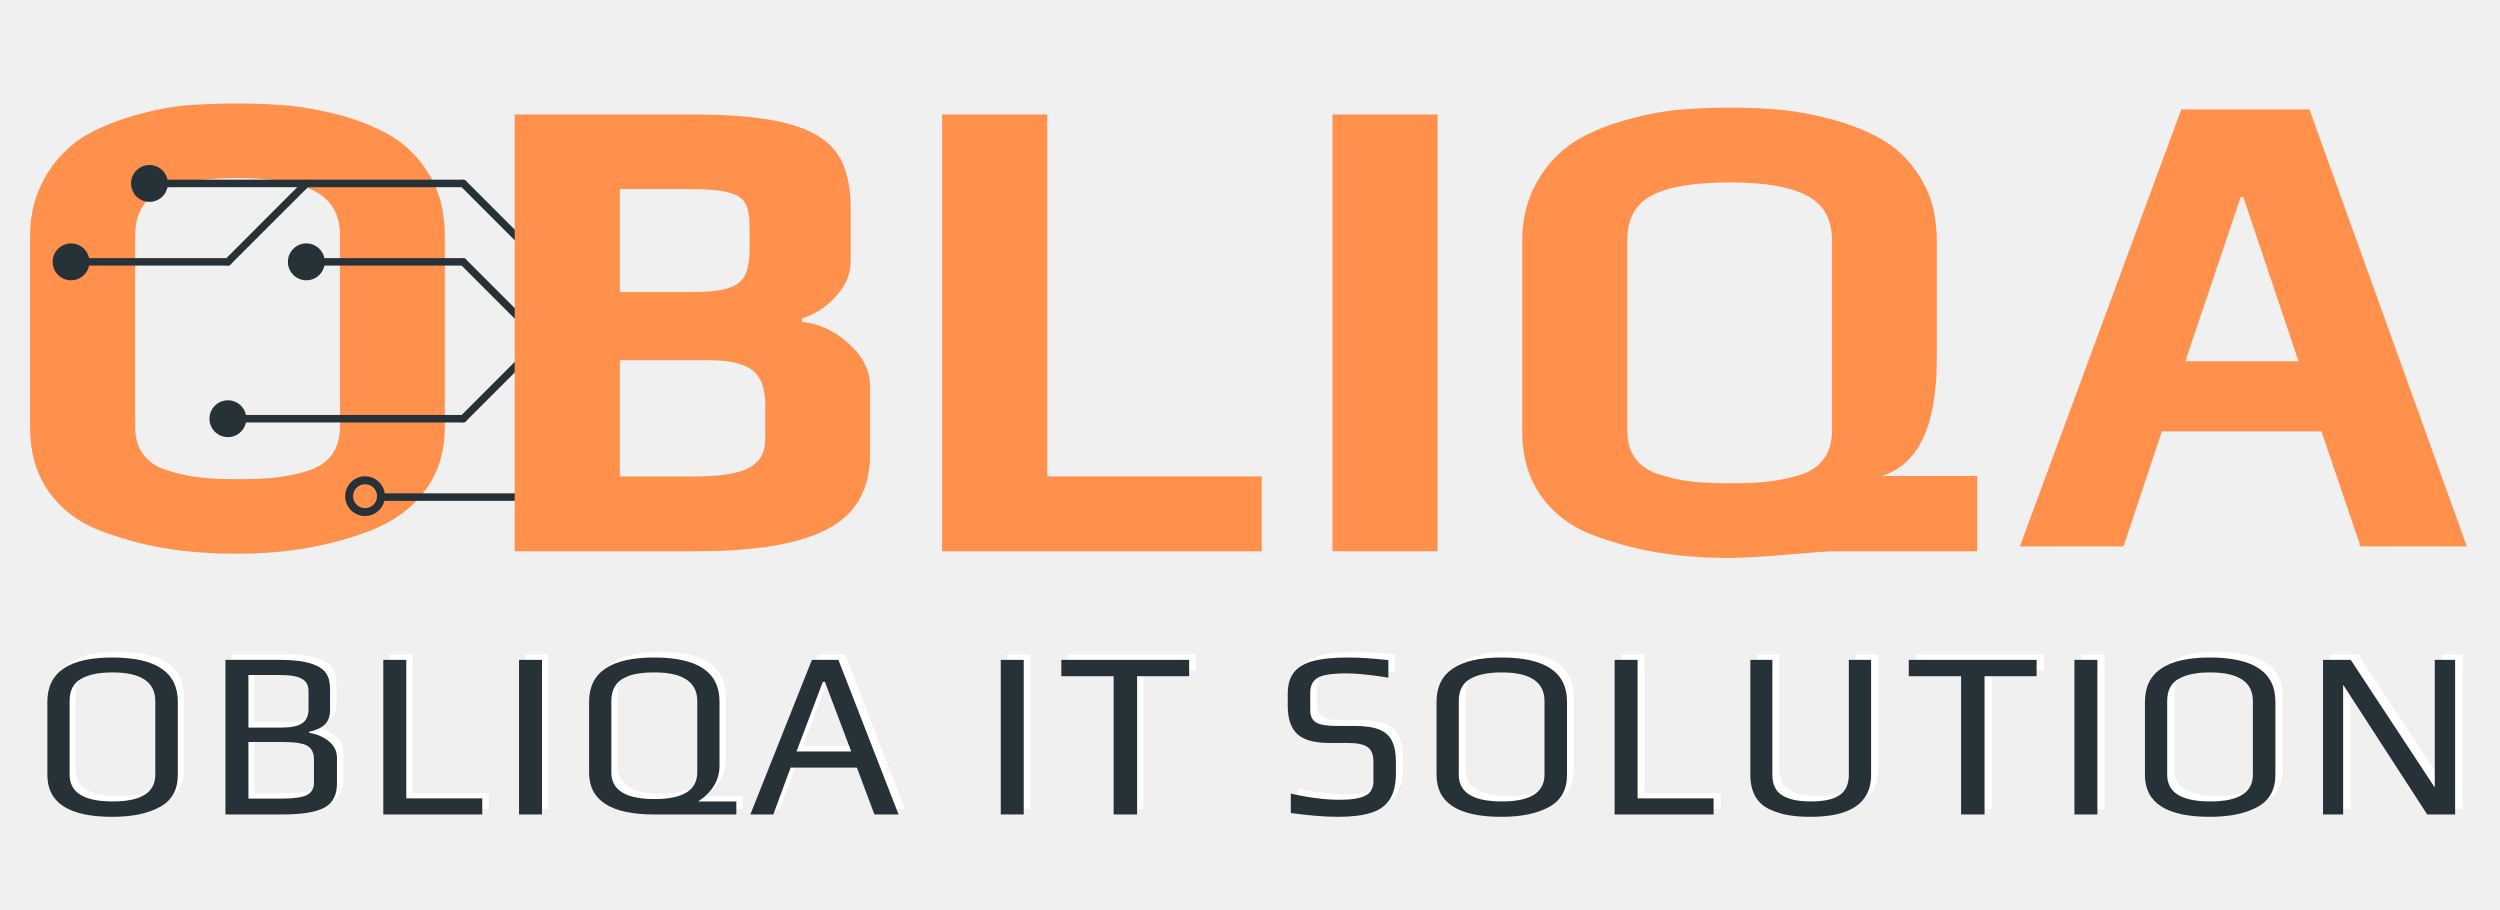
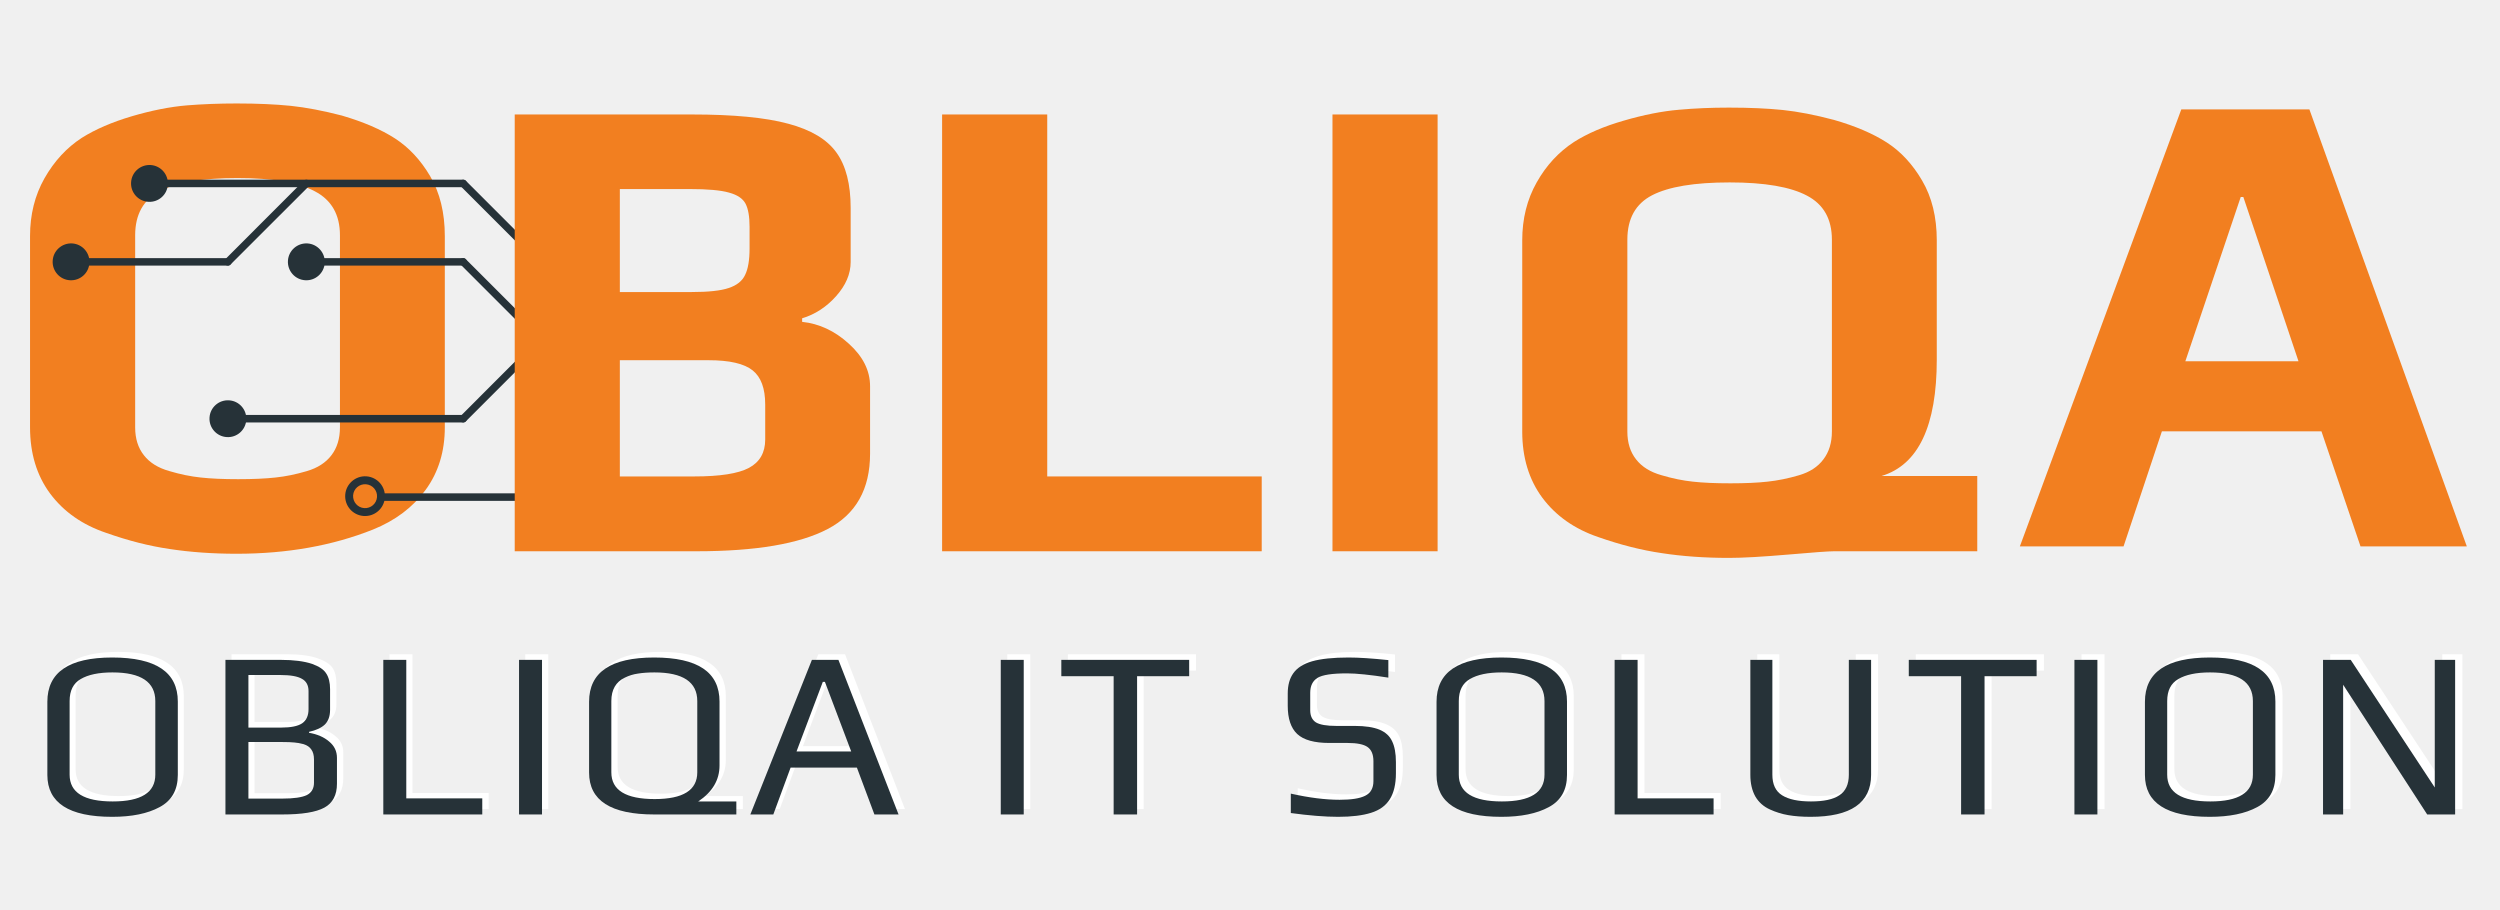
<svg xmlns="http://www.w3.org/2000/svg" width="220" zoomAndPan="magnify" viewBox="0 0 165 60" height="80" preserveAspectRatio="xMidYMid meet" version="1.0">
  <defs>
    <g />
-     <clipPath id="7b9da3ac95">
+     <clipPath id="5f7acd19be">
      <path d="M 25 32 L 40.602 32 L 40.602 34 L 25 34 Z M 25 32 " clip-rule="nonzero" />
    </clipPath>
-     <clipPath id="34600fba2c">
+     <clipPath id="347b525ee9">
      <path d="M 40 27 L 40.602 27 L 40.602 34 L 40 34 Z M 40 27 " clip-rule="nonzero" />
    </clipPath>
-     <clipPath id="9dc326e1b4">
+     <clipPath id="d1bf01024f">
      <path d="M 40 27 L 40.602 27 L 40.602 28 L 40 28 Z M 40 27 " clip-rule="nonzero" />
    </clipPath>
-     <clipPath id="64c4c3b9cc">
+     <clipPath id="32a3458de3">
      <path d="M 30 17 L 40.602 17 L 40.602 28 L 30 28 Z M 30 17 " clip-rule="nonzero" />
    </clipPath>
-     <clipPath id="c482eba938">
+     <clipPath id="bbc217351f">
      <path d="M 40 22 L 40.602 22 L 40.602 23 L 40 23 Z M 40 22 " clip-rule="nonzero" />
    </clipPath>
-     <clipPath id="f277f99651">
+     <clipPath id="ec6a1e00e5">
      <path d="M 30 11 L 40.602 11 L 40.602 23 L 30 23 Z M 30 11 " clip-rule="nonzero" />
    </clipPath>
-     <clipPath id="7b8361e183">
+     <clipPath id="6328d0b444">
      <path d="M 40 11 L 40.602 11 L 40.602 13 L 40 13 Z M 40 11 " clip-rule="nonzero" />
    </clipPath>
-     <clipPath id="afc7583b35">
+     <clipPath id="52456603db">
      <path d="M 8 10.883 L 12 10.883 L 12 14 L 8 14 Z M 8 10.883 " clip-rule="nonzero" />
    </clipPath>
-     <clipPath id="099d672705">
+     <clipPath id="a703fd089e">
      <path d="M 3.148 16 L 6 16 L 6 19 L 3.148 19 Z M 3.148 16 " clip-rule="nonzero" />
    </clipPath>
-     <clipPath id="4744bfd6c4">
+     <clipPath id="4050564761">
      <path d="M 22 31 L 26 31 L 26 34.133 L 22 34.133 Z M 22 31 " clip-rule="nonzero" />
    </clipPath>
-     <clipPath id="09c19899ff">
+     <clipPath id="cb62b7f956">
      <path d="M 38 10.883 L 40.602 10.883 L 40.602 14 L 38 14 Z M 38 10.883 " clip-rule="nonzero" />
    </clipPath>
  </defs>
-   <g fill="#ff914d" fill-opacity="1">
+   <g fill="#f27f20" fill-opacity="1">
    <g transform="translate(-0.501342, 36.10992)">
      <g>
        <path d="M 16.125 0.438 C 14.531 0.438 13.055 0.332 11.703 0.125 C 10.359 -0.07 8.961 -0.426 7.516 -0.938 C 5.941 -1.469 4.707 -2.332 3.812 -3.531 C 2.926 -4.727 2.484 -6.188 2.484 -7.906 L 2.484 -20.531 C 2.484 -21.945 2.801 -23.219 3.438 -24.344 C 4.082 -25.477 4.906 -26.367 5.906 -27.016 C 6.801 -27.578 7.898 -28.051 9.203 -28.438 C 10.504 -28.82 11.719 -29.062 12.844 -29.156 C 13.875 -29.238 14.969 -29.281 16.125 -29.281 C 17.488 -29.281 18.676 -29.227 19.688 -29.125 C 20.695 -29.02 21.82 -28.805 23.062 -28.484 C 24.488 -28.066 25.66 -27.562 26.578 -26.969 C 27.492 -26.375 28.266 -25.547 28.891 -24.484 C 29.535 -23.391 29.859 -22.07 29.859 -20.531 L 29.859 -7.906 C 29.859 -6.312 29.438 -4.938 28.594 -3.781 C 27.75 -2.625 26.586 -1.75 25.109 -1.156 C 22.441 -0.094 19.445 0.438 16.125 0.438 Z M 16.219 -4.484 C 17.195 -4.484 18.02 -4.52 18.688 -4.594 C 19.352 -4.664 20.039 -4.805 20.75 -5.016 C 21.457 -5.223 22 -5.57 22.375 -6.062 C 22.75 -6.551 22.938 -7.164 22.938 -7.906 L 22.938 -20.578 C 22.938 -21.941 22.383 -22.91 21.281 -23.484 C 20.188 -24.066 18.484 -24.359 16.172 -24.359 C 13.859 -24.359 12.156 -24.07 11.062 -23.5 C 9.969 -22.938 9.422 -21.961 9.422 -20.578 L 9.422 -7.906 C 9.422 -7.164 9.613 -6.551 10 -6.062 C 10.383 -5.57 10.945 -5.223 11.688 -5.016 C 12.395 -4.805 13.082 -4.664 13.75 -4.594 C 14.414 -4.52 15.238 -4.484 16.219 -4.484 Z M 16.219 -4.484 " />
      </g>
    </g>
  </g>
-   <g clip-path="url(#7b9da3ac95)">
+   <g clip-path="url(#5f7acd19be)">
    <path fill="#263238" d="M 25.395 32.562 L 40.922 32.562 C 41.059 32.562 41.168 32.676 41.168 32.812 C 41.168 32.949 41.059 33.059 40.922 33.059 L 25.395 33.059 C 25.258 33.059 25.145 32.949 25.145 32.812 C 25.145 32.676 25.258 32.562 25.395 32.562 Z M 25.395 32.562 " fill-opacity="1" fill-rule="nonzero" />
  </g>
-   <g clip-path="url(#34600fba2c)">
+   <g clip-path="url(#347b525ee9)">
    <path fill="#263238" d="M 40.746 32.637 L 45.922 27.461 C 46.02 27.363 46.176 27.363 46.273 27.461 C 46.371 27.555 46.371 27.715 46.273 27.809 L 41.098 32.984 C 41 33.082 40.844 33.082 40.746 32.984 C 40.648 32.891 40.648 32.73 40.746 32.637 Z M 40.746 32.637 " fill-opacity="1" fill-rule="nonzero" />
  </g>
-   <g clip-path="url(#9dc326e1b4)">
+   <g clip-path="url(#d1bf01024f)">
    <path fill="#263238" d="M 77.152 27.883 L 40.922 27.883 C 40.785 27.883 40.676 27.77 40.676 27.633 C 40.676 27.496 40.785 27.387 40.922 27.387 L 77.152 27.387 C 77.289 27.387 77.402 27.496 77.402 27.633 C 77.402 27.77 77.289 27.883 77.152 27.883 Z M 77.152 27.883 " fill-opacity="1" fill-rule="nonzero" />
  </g>
-   <g clip-path="url(#64c4c3b9cc)">
+   <g clip-path="url(#32a3458de3)">
    <path fill="#263238" d="M 40.746 27.809 L 30.395 17.457 C 30.297 17.359 30.297 17.203 30.395 17.109 C 30.492 17.012 30.648 17.012 30.746 17.109 L 41.098 27.461 C 41.195 27.555 41.195 27.715 41.098 27.809 C 41 27.906 40.844 27.906 40.746 27.809 Z M 40.746 27.809 " fill-opacity="1" fill-rule="nonzero" />
  </g>
  <path fill="#263238" d="M 30.57 17.531 L 20.219 17.531 C 20.082 17.531 19.969 17.418 19.969 17.281 C 19.969 17.145 20.082 17.035 20.219 17.035 L 30.57 17.035 C 30.707 17.035 30.816 17.145 30.816 17.281 C 30.816 17.418 30.707 17.531 30.57 17.531 Z M 30.57 17.531 " fill-opacity="1" fill-rule="nonzero" />
  <path fill="#263238" d="M 35.922 22.633 L 30.746 27.809 C 30.648 27.906 30.492 27.906 30.395 27.809 C 30.297 27.715 30.297 27.555 30.395 27.461 L 35.57 22.285 C 35.668 22.188 35.824 22.188 35.922 22.285 C 36.016 22.379 36.016 22.535 35.922 22.633 Z M 35.922 22.633 " fill-opacity="1" fill-rule="nonzero" />
  <path fill="#263238" d="M 30.57 27.883 L 15.043 27.883 C 14.906 27.883 14.793 27.77 14.793 27.633 C 14.793 27.496 14.906 27.387 15.043 27.387 L 30.57 27.387 C 30.707 27.387 30.816 27.496 30.816 27.633 C 30.816 27.77 30.707 27.883 30.57 27.883 Z M 30.57 27.883 " fill-opacity="1" fill-rule="nonzero" />
-   <g clip-path="url(#c482eba938)">
+   <g clip-path="url(#bbc217351f)">
    <path fill="#263238" d="M 77.152 22.707 L 40.922 22.707 C 40.785 22.707 40.676 22.594 40.676 22.457 C 40.676 22.32 40.785 22.211 40.922 22.211 L 77.152 22.211 C 77.289 22.211 77.402 22.32 77.402 22.457 C 77.402 22.594 77.289 22.707 77.152 22.707 Z M 77.152 22.707 " fill-opacity="1" fill-rule="nonzero" />
  </g>
-   <g clip-path="url(#f277f99651)">
+   <g clip-path="url(#ec6a1e00e5)">
    <path fill="#263238" d="M 40.746 22.633 L 30.395 12.281 C 30.297 12.184 30.297 12.027 30.395 11.93 C 30.492 11.836 30.648 11.836 30.746 11.93 L 41.098 22.285 C 41.195 22.379 41.195 22.535 41.098 22.633 C 41 22.73 40.844 22.73 40.746 22.633 Z M 40.746 22.633 " fill-opacity="1" fill-rule="nonzero" />
  </g>
  <path fill="#263238" d="M 30.57 12.355 L 9.867 12.355 C 9.73 12.355 9.617 12.242 9.617 12.105 C 9.617 11.969 9.73 11.859 9.867 11.859 L 30.57 11.859 C 30.707 11.859 30.816 11.969 30.816 12.105 C 30.816 12.242 30.707 12.355 30.57 12.355 Z M 30.57 12.355 " fill-opacity="1" fill-rule="nonzero" />
  <path fill="#263238" d="M 20.395 12.281 L 15.215 17.457 C 15.121 17.555 14.965 17.555 14.867 17.457 C 14.77 17.359 14.77 17.203 14.867 17.109 L 20.043 11.93 C 20.141 11.836 20.297 11.836 20.395 11.93 C 20.488 12.027 20.488 12.184 20.395 12.281 Z M 20.395 12.281 " fill-opacity="1" fill-rule="nonzero" />
  <path fill="#263238" d="M 15.043 17.531 L 4.691 17.531 C 4.555 17.531 4.441 17.418 4.441 17.281 C 4.441 17.145 4.555 17.035 4.691 17.035 L 15.043 17.035 C 15.18 17.035 15.289 17.145 15.289 17.281 C 15.289 17.418 15.18 17.531 15.043 17.531 Z M 15.043 17.531 " fill-opacity="1" fill-rule="nonzero" />
-   <g clip-path="url(#7b8361e183)">
+   <g clip-path="url(#6328d0b444)">
    <path fill="#263238" d="M 51.273 12.355 L 40.922 12.355 C 40.785 12.355 40.676 12.242 40.676 12.105 C 40.676 11.969 40.785 11.859 40.922 11.859 L 51.273 11.859 C 51.41 11.859 51.52 11.969 51.52 12.105 C 51.52 12.242 51.41 12.355 51.273 12.355 Z M 51.273 12.355 " fill-opacity="1" fill-rule="nonzero" />
  </g>
  <path fill="#263238" d="M 13.828 27.559 C 13.867 26.891 14.445 26.379 15.117 26.422 C 15.785 26.461 16.297 27.039 16.254 27.711 C 16.215 28.379 15.637 28.891 14.969 28.848 C 14.297 28.809 13.785 28.23 13.828 27.559 Z M 13.828 27.559 " fill-opacity="1" fill-rule="nonzero" />
  <path fill="#263238" d="M 19.004 17.207 C 19.043 16.539 19.621 16.027 20.293 16.066 C 20.961 16.109 21.473 16.688 21.434 17.355 C 21.391 18.027 20.812 18.539 20.145 18.496 C 19.473 18.457 18.961 17.879 19.004 17.207 Z M 19.004 17.207 " fill-opacity="1" fill-rule="nonzero" />
-   <g clip-path="url(#afc7583b35)">
+   <g clip-path="url(#52456603db)">
    <path fill="#263238" d="M 8.652 12.031 C 8.691 11.359 9.27 10.852 9.941 10.891 C 10.609 10.934 11.121 11.512 11.078 12.18 C 11.039 12.852 10.461 13.363 9.789 13.32 C 9.121 13.281 8.609 12.703 8.652 12.031 Z M 8.652 12.031 " fill-opacity="1" fill-rule="nonzero" />
  </g>
-   <g clip-path="url(#099d672705)">
+   <g clip-path="url(#a703fd089e)">
    <path fill="#263238" d="M 3.477 17.207 C 3.516 16.539 4.094 16.027 4.766 16.066 C 5.434 16.109 5.945 16.688 5.902 17.355 C 5.863 18.027 5.285 18.539 4.613 18.496 C 3.945 18.457 3.434 17.879 3.477 17.207 Z M 3.477 17.207 " fill-opacity="1" fill-rule="nonzero" />
  </g>
-   <g clip-path="url(#4744bfd6c4)">
+   <g clip-path="url(#4050564761)">
    <path fill="#263238" d="M 22.785 32.656 C 22.836 31.934 23.465 31.387 24.188 31.438 C 24.91 31.492 25.453 32.117 25.402 32.84 C 25.352 33.562 24.723 34.105 24 34.055 C 23.277 34.004 22.734 33.379 22.785 32.656 M 23.305 32.691 C 23.277 33.125 23.602 33.504 24.039 33.535 C 24.473 33.566 24.852 33.238 24.883 32.805 C 24.914 32.367 24.586 31.992 24.148 31.961 C 23.715 31.93 23.336 32.258 23.305 32.691 Z M 23.305 32.691 " fill-opacity="1" fill-rule="nonzero" />
  </g>
-   <g clip-path="url(#09c19899ff)">
+   <g clip-path="url(#cb62b7f956)">
    <path fill="#263238" d="M 38.359 11.949 C 38.414 11.227 39.039 10.68 39.762 10.734 C 40.484 10.785 41.031 11.41 40.977 12.133 C 40.926 12.855 40.301 13.402 39.578 13.352 C 38.855 13.297 38.309 12.672 38.359 11.949 M 38.883 11.984 C 38.852 12.422 39.18 12.797 39.613 12.828 C 40.051 12.859 40.426 12.531 40.457 12.098 C 40.488 11.664 40.16 11.285 39.727 11.254 C 39.289 11.223 38.914 11.551 38.883 11.984 Z M 38.883 11.984 " fill-opacity="1" fill-rule="nonzero" />
  </g>
-   <g fill="#ff914d" fill-opacity="1">
+   <g fill="#f27f20" fill-opacity="1">
    <g transform="translate(30.86263, 36.38326)">
      <g>
        <path d="M 3.109 -28.828 L 14.797 -28.828 C 17.547 -28.828 19.664 -28.625 21.156 -28.219 C 22.656 -27.82 23.719 -27.188 24.344 -26.312 C 24.969 -25.445 25.281 -24.227 25.281 -22.656 L 25.281 -19.094 C 25.281 -18.301 24.957 -17.547 24.312 -16.828 C 23.676 -16.117 22.93 -15.633 22.078 -15.375 L 22.078 -15.141 C 23.203 -15.023 24.227 -14.547 25.156 -13.703 C 26.094 -12.859 26.562 -11.922 26.562 -10.891 L 26.562 -6.438 C 26.562 -4.102 25.629 -2.445 23.766 -1.469 C 21.898 -0.488 19.016 0 15.109 0 L 3.109 0 Z M 14.797 -17.109 C 15.891 -17.109 16.703 -17.195 17.234 -17.375 C 17.766 -17.551 18.125 -17.836 18.312 -18.234 C 18.508 -18.629 18.609 -19.211 18.609 -19.984 L 18.609 -21.406 C 18.609 -22.094 18.52 -22.602 18.344 -22.938 C 18.164 -23.281 17.801 -23.523 17.25 -23.672 C 16.707 -23.828 15.844 -23.906 14.656 -23.906 L 10.047 -23.906 L 10.047 -17.109 Z M 14.969 -4.938 C 16.656 -4.938 17.852 -5.125 18.562 -5.5 C 19.281 -5.883 19.641 -6.508 19.641 -7.375 L 19.641 -9.688 C 19.641 -10.75 19.363 -11.5 18.812 -11.938 C 18.258 -12.383 17.289 -12.609 15.906 -12.609 L 10.047 -12.609 L 10.047 -4.938 Z M 14.969 -4.938 " />
      </g>
    </g>
  </g>
-   <g fill="#ff914d" fill-opacity="1">
+   <g fill="#f27f20" fill-opacity="1">
    <g transform="translate(59.07017, 36.38326)">
      <g>
        <path d="M 3.109 -28.828 L 10.047 -28.828 L 10.047 -4.938 L 24.203 -4.938 L 24.203 0 L 3.109 0 Z M 3.109 -28.828 " />
      </g>
    </g>
  </g>
-   <g fill="#ff914d" fill-opacity="1">
+   <g fill="#f27f20" fill-opacity="1">
    <g transform="translate(84.83452, 36.38326)">
      <g>
        <path d="M 3.109 -28.828 L 10.047 -28.828 L 10.047 0 L 3.109 0 Z M 3.109 -28.828 " />
      </g>
    </g>
  </g>
-   <g fill="#ff914d" fill-opacity="1">
+   <g fill="#f27f20" fill-opacity="1">
    <g transform="translate(97.98323, 36.38326)">
      <g>
        <path d="M 16.125 0.438 C 14.52 0.438 13.047 0.332 11.703 0.125 C 10.359 -0.07 8.957 -0.426 7.5 -0.938 C 5.938 -1.469 4.707 -2.332 3.812 -3.531 C 2.926 -4.727 2.484 -6.188 2.484 -7.906 L 2.484 -20.516 C 2.484 -21.941 2.801 -23.219 3.438 -24.344 C 4.07 -25.469 4.895 -26.359 5.906 -27.016 C 6.789 -27.578 7.883 -28.047 9.188 -28.422 C 10.5 -28.805 11.719 -29.047 12.844 -29.141 C 13.875 -29.234 14.969 -29.281 16.125 -29.281 C 17.488 -29.281 18.672 -29.227 19.672 -29.125 C 20.68 -29.02 21.812 -28.801 23.062 -28.469 C 24.477 -28.062 25.645 -27.562 26.562 -26.969 C 27.477 -26.375 28.25 -25.539 28.875 -24.469 C 29.52 -23.375 29.844 -22.055 29.844 -20.516 L 29.844 -12.656 C 29.844 -8.27 28.629 -5.707 26.203 -4.969 L 32.516 -4.969 L 32.516 0 L 23.062 0 C 22.727 0 21.719 0.07 20.031 0.219 C 18.344 0.363 17.039 0.438 16.125 0.438 Z M 16.219 -4.484 C 17.195 -4.484 18.016 -4.52 18.672 -4.594 C 19.336 -4.664 20.031 -4.805 20.75 -5.016 C 21.457 -5.223 21.992 -5.57 22.359 -6.062 C 22.734 -6.551 22.922 -7.164 22.922 -7.906 L 22.922 -20.562 C 22.922 -21.926 22.375 -22.895 21.281 -23.469 C 20.188 -24.051 18.484 -24.344 16.172 -24.344 C 13.859 -24.344 12.156 -24.062 11.062 -23.5 C 9.969 -22.938 9.422 -21.957 9.422 -20.562 L 9.422 -7.906 C 9.422 -7.164 9.613 -6.551 10 -6.062 C 10.383 -5.57 10.945 -5.223 11.688 -5.016 C 12.395 -4.805 13.082 -4.664 13.75 -4.594 C 14.414 -4.52 15.238 -4.484 16.219 -4.484 Z M 16.219 -4.484 " />
      </g>
    </g>
  </g>
  <g fill="#ffffff" fill-opacity="1">
    <g transform="translate(2.48979, 53.39926)">
      <g>
        <path d="M 5.312 0.156 C 2.457 0.156 1.031 -0.766 1.031 -2.609 L 1.031 -7.438 C 1.031 -9.395 2.457 -10.375 5.312 -10.375 C 8.195 -10.375 9.641 -9.398 9.641 -7.453 L 9.641 -2.609 C 9.641 -1.629 9.238 -0.922 8.438 -0.484 C 7.645 -0.055 6.602 0.156 5.312 0.156 Z M 5.344 -0.859 C 7.227 -0.859 8.172 -1.445 8.172 -2.625 L 8.172 -7.484 C 8.172 -8.742 7.223 -9.375 5.328 -9.375 C 4.422 -9.375 3.723 -9.234 3.234 -8.953 C 2.742 -8.672 2.5 -8.18 2.5 -7.484 L 2.5 -2.625 C 2.5 -1.445 3.445 -0.859 5.344 -0.859 Z M 5.344 -0.859 " />
      </g>
    </g>
  </g>
  <g fill="#ffffff" fill-opacity="1">
    <g transform="translate(13.9529, 53.39926)">
      <g>
        <path d="M 1.328 -10.219 L 4.969 -10.219 C 5.844 -10.219 6.535 -10.125 7.047 -9.938 C 7.516 -9.77 7.832 -9.562 8 -9.312 C 8.164 -9.062 8.25 -8.719 8.25 -8.281 L 8.25 -6.906 C 8.25 -6.5 8.129 -6.18 7.891 -5.953 C 7.66 -5.734 7.312 -5.566 6.844 -5.453 L 6.844 -5.391 C 7.395 -5.297 7.844 -5.102 8.188 -4.812 C 8.531 -4.531 8.703 -4.176 8.703 -3.75 L 8.703 -2.031 C 8.703 -1.281 8.422 -0.754 7.859 -0.453 C 7.305 -0.148 6.379 0 5.078 0 L 1.328 0 Z M 5.016 -5.75 C 5.66 -5.75 6.117 -5.844 6.391 -6.031 C 6.672 -6.227 6.812 -6.535 6.812 -6.953 L 6.812 -8.156 C 6.812 -8.539 6.672 -8.812 6.391 -8.969 C 6.109 -9.125 5.633 -9.203 4.969 -9.203 L 2.844 -9.203 L 2.844 -5.75 Z M 5.078 -1.047 C 5.848 -1.047 6.391 -1.129 6.703 -1.297 C 7.016 -1.453 7.172 -1.719 7.172 -2.094 L 7.172 -3.641 C 7.172 -3.91 7.113 -4.125 7 -4.281 C 6.895 -4.445 6.727 -4.566 6.5 -4.641 C 6.27 -4.703 6.066 -4.738 5.891 -4.75 C 5.711 -4.77 5.441 -4.781 5.078 -4.781 L 2.844 -4.781 L 2.844 -1.047 Z M 5.078 -1.047 " />
      </g>
    </g>
  </g>
  <g fill="#ffffff" fill-opacity="1">
    <g transform="translate(24.37823, 53.39926)">
      <g>
        <path d="M 1.328 -10.219 L 2.844 -10.219 L 2.844 -1.062 L 7.875 -1.062 L 7.875 0 L 1.328 0 Z M 1.328 -10.219 " />
      </g>
    </g>
  </g>
  <g fill="#ffffff" fill-opacity="1">
    <g transform="translate(33.34124, 53.39926)">
      <g>
        <path d="M 1.328 -10.219 L 2.844 -10.219 L 2.844 0 L 1.328 0 Z M 1.328 -10.219 " />
      </g>
    </g>
  </g>
  <g fill="#ffffff" fill-opacity="1">
    <g transform="translate(38.29469, 53.39926)">
      <g>
        <path d="M 5.297 0 C 2.43 0 1 -0.922 1 -2.766 L 1 -7.438 C 1 -9.395 2.43 -10.375 5.297 -10.375 C 8.172 -10.375 9.609 -9.398 9.609 -7.453 L 9.609 -3.234 C 9.609 -2.273 9.145 -1.484 8.219 -0.859 L 10.734 -0.859 L 10.734 0 Z M 5.328 -1.016 C 7.211 -1.016 8.156 -1.602 8.156 -2.781 L 8.156 -7.484 C 8.156 -8.742 7.207 -9.375 5.312 -9.375 C 4.895 -9.375 4.535 -9.348 4.234 -9.297 C 3.93 -9.254 3.641 -9.172 3.359 -9.047 C 2.766 -8.766 2.469 -8.242 2.469 -7.484 L 2.469 -2.781 C 2.469 -1.602 3.422 -1.016 5.328 -1.016 Z M 5.328 -1.016 " />
      </g>
    </g>
  </g>
  <g fill="#ffffff" fill-opacity="1">
    <g transform="translate(49.71062, 53.39926)">
      <g>
        <path d="M 4.297 -10.219 L 6.062 -10.219 L 10.016 0 L 8.438 0 L 7.266 -3.094 L 2.891 -3.094 L 1.75 0 L 0.234 0 Z M 6.891 -4.156 L 5.156 -8.766 L 5.016 -8.766 L 3.281 -4.156 Z M 6.891 -4.156 " />
      </g>
    </g>
  </g>
  <g fill="#ffffff" fill-opacity="1">
    <g transform="translate(60.74918, 53.39926)">
      <g />
    </g>
  </g>
  <g fill="#ffffff" fill-opacity="1">
    <g transform="translate(65.15229, 53.39926)">
      <g>
        <path d="M 1.328 -10.219 L 2.844 -10.219 L 2.844 0 L 1.328 0 Z M 1.328 -10.219 " />
      </g>
    </g>
  </g>
  <g fill="#ffffff" fill-opacity="1">
    <g transform="translate(70.10573, 53.39926)">
      <g>
        <path d="M 3.844 -9.141 L 0.375 -9.141 L 0.375 -10.219 L 8.828 -10.219 L 8.828 -9.141 L 5.375 -9.141 L 5.375 0 L 3.844 0 Z M 3.844 -9.141 " />
      </g>
    </g>
  </g>
  <g fill="#ffffff" fill-opacity="1">
    <g transform="translate(80.09079, 53.39926)">
      <g />
    </g>
  </g>
  <g fill="#ffffff" fill-opacity="1">
    <g transform="translate(84.4939, 53.39926)">
      <g>
        <path d="M 4.266 0.156 C 3.391 0.156 2.352 0.07 1.156 -0.094 L 1.156 -1.375 C 2.363 -1.102 3.43 -0.969 4.359 -0.969 C 5.129 -0.969 5.691 -1.055 6.047 -1.234 C 6.41 -1.41 6.594 -1.734 6.594 -2.203 L 6.594 -3.531 C 6.594 -3.969 6.469 -4.273 6.219 -4.453 C 5.969 -4.629 5.523 -4.719 4.891 -4.719 L 3.703 -4.719 C 2.703 -4.719 1.988 -4.914 1.562 -5.312 C 1.145 -5.719 0.938 -6.336 0.938 -7.172 L 0.938 -8 C 0.938 -8.551 1.062 -9 1.312 -9.344 C 1.562 -9.688 1.977 -9.941 2.562 -10.109 C 3.145 -10.285 3.941 -10.375 4.953 -10.375 C 5.641 -10.375 6.516 -10.316 7.578 -10.203 L 7.578 -9.047 C 6.391 -9.223 5.477 -9.312 4.844 -9.312 C 3.875 -9.312 3.227 -9.219 2.906 -9.031 C 2.582 -8.832 2.422 -8.504 2.422 -8.047 L 2.422 -6.875 C 2.422 -6.52 2.547 -6.258 2.797 -6.094 C 3.055 -5.938 3.504 -5.859 4.141 -5.859 L 5.359 -5.859 C 6.066 -5.859 6.613 -5.77 7 -5.594 C 7.395 -5.426 7.676 -5.172 7.844 -4.828 C 8.008 -4.492 8.094 -4.039 8.094 -3.469 L 8.094 -2.719 C 8.094 -2 7.957 -1.426 7.688 -1 C 7.414 -0.582 7.004 -0.285 6.453 -0.109 C 5.898 0.066 5.172 0.156 4.266 0.156 Z M 4.266 0.156 " />
      </g>
    </g>
  </g>
  <g fill="#ffffff" fill-opacity="1">
    <g transform="translate(94.22738, 53.39926)">
      <g>
        <path d="M 5.312 0.156 C 2.457 0.156 1.031 -0.766 1.031 -2.609 L 1.031 -7.438 C 1.031 -9.395 2.457 -10.375 5.312 -10.375 C 8.195 -10.375 9.641 -9.398 9.641 -7.453 L 9.641 -2.609 C 9.641 -1.629 9.238 -0.922 8.438 -0.484 C 7.645 -0.055 6.602 0.156 5.312 0.156 Z M 5.344 -0.859 C 7.227 -0.859 8.172 -1.445 8.172 -2.625 L 8.172 -7.484 C 8.172 -8.742 7.223 -9.375 5.328 -9.375 C 4.422 -9.375 3.723 -9.234 3.234 -8.953 C 2.742 -8.672 2.5 -8.18 2.5 -7.484 L 2.5 -2.625 C 2.5 -1.445 3.445 -0.859 5.344 -0.859 Z M 5.344 -0.859 " />
      </g>
    </g>
  </g>
  <g fill="#ffffff" fill-opacity="1">
    <g transform="translate(105.6905, 53.39926)">
      <g>
        <path d="M 1.328 -10.219 L 2.844 -10.219 L 2.844 -1.062 L 7.875 -1.062 L 7.875 0 L 1.328 0 Z M 1.328 -10.219 " />
      </g>
    </g>
  </g>
  <g fill="#ffffff" fill-opacity="1">
    <g transform="translate(114.6535, 53.39926)">
      <g>
        <path d="M 5.297 0.156 C 4.742 0.156 4.258 0.117 3.844 0.047 C 3.426 -0.023 3.02 -0.148 2.625 -0.328 C 2.207 -0.516 1.883 -0.801 1.656 -1.188 C 1.438 -1.582 1.328 -2.055 1.328 -2.609 L 1.328 -10.219 L 2.781 -10.219 L 2.781 -2.625 C 2.781 -1.988 2.992 -1.535 3.422 -1.266 C 3.859 -0.992 4.492 -0.859 5.328 -0.859 C 6.172 -0.859 6.797 -0.992 7.203 -1.266 C 7.617 -1.535 7.828 -1.988 7.828 -2.625 L 7.828 -10.219 L 9.297 -10.219 L 9.297 -2.609 C 9.297 -0.766 7.961 0.156 5.297 0.156 Z M 5.297 0.156 " />
      </g>
    </g>
  </g>
  <g fill="#ffffff" fill-opacity="1">
    <g transform="translate(126.0694, 53.39926)">
      <g>
        <path d="M 3.844 -9.141 L 0.375 -9.141 L 0.375 -10.219 L 8.828 -10.219 L 8.828 -9.141 L 5.375 -9.141 L 5.375 0 L 3.844 0 Z M 3.844 -9.141 " />
      </g>
    </g>
  </g>
  <g fill="#ffffff" fill-opacity="1">
    <g transform="translate(136.0545, 53.39926)">
      <g>
        <path d="M 1.328 -10.219 L 2.844 -10.219 L 2.844 0 L 1.328 0 Z M 1.328 -10.219 " />
      </g>
    </g>
  </g>
  <g fill="#ffffff" fill-opacity="1">
    <g transform="translate(141.008, 53.39926)">
      <g>
        <path d="M 5.312 0.156 C 2.457 0.156 1.031 -0.766 1.031 -2.609 L 1.031 -7.438 C 1.031 -9.395 2.457 -10.375 5.312 -10.375 C 8.195 -10.375 9.641 -9.398 9.641 -7.453 L 9.641 -2.609 C 9.641 -1.629 9.238 -0.922 8.438 -0.484 C 7.645 -0.055 6.602 0.156 5.312 0.156 Z M 5.344 -0.859 C 7.227 -0.859 8.172 -1.445 8.172 -2.625 L 8.172 -7.484 C 8.172 -8.742 7.223 -9.375 5.328 -9.375 C 4.422 -9.375 3.723 -9.234 3.234 -8.953 C 2.742 -8.672 2.5 -8.18 2.5 -7.484 L 2.5 -2.625 C 2.5 -1.445 3.445 -0.859 5.344 -0.859 Z M 5.344 -0.859 " />
      </g>
    </g>
  </g>
  <g fill="#ffffff" fill-opacity="1">
    <g transform="translate(152.4711, 53.39926)">
      <g>
        <path d="M 1.328 -10.219 L 3.156 -10.219 L 8.719 -1.781 L 8.719 -10.219 L 10.047 -10.219 L 10.047 0 L 8.219 0 L 2.656 -8.578 L 2.656 0 L 1.328 0 Z M 1.328 -10.219 " />
      </g>
    </g>
  </g>
-   <g fill="#ff914d" fill-opacity="1">
+   <g fill="#f27f20" fill-opacity="1">
    <g transform="translate(133.2164, 36.06316)">
      <g>
        <path d="M 10.75 -28.844 L 19.203 -28.844 L 29.594 0 L 22.578 0 L 20 -7.594 L 9.469 -7.594 L 6.938 0 L 0.094 0 Z M 18.484 -12.219 L 14.844 -23.062 L 14.672 -23.062 L 11.016 -12.219 Z M 18.484 -12.219 " />
      </g>
    </g>
  </g>
  <g fill="#263238" fill-opacity="1">
    <g transform="translate(2.094629, 53.75449)">
      <g>
        <path d="M 5.312 0.156 C 2.457 0.156 1.031 -0.766 1.031 -2.609 L 1.031 -7.438 C 1.031 -9.383 2.457 -10.359 5.312 -10.359 C 8.195 -10.359 9.641 -9.391 9.641 -7.453 L 9.641 -2.609 C 9.641 -1.617 9.238 -0.91 8.438 -0.484 C 7.645 -0.055 6.602 0.156 5.312 0.156 Z M 5.344 -0.859 C 7.219 -0.859 8.156 -1.445 8.156 -2.625 L 8.156 -7.484 C 8.156 -8.742 7.211 -9.375 5.328 -9.375 C 4.422 -9.375 3.723 -9.227 3.234 -8.938 C 2.742 -8.656 2.5 -8.172 2.5 -7.484 L 2.5 -2.625 C 2.5 -1.445 3.445 -0.859 5.344 -0.859 Z M 5.344 -0.859 " />
      </g>
    </g>
  </g>
  <g fill="#263238" fill-opacity="1">
    <g transform="translate(13.55127, 53.75449)">
      <g>
        <path d="M 1.328 -10.203 L 4.969 -10.203 C 5.832 -10.203 6.523 -10.113 7.047 -9.938 C 7.516 -9.77 7.828 -9.555 7.984 -9.297 C 8.148 -9.047 8.234 -8.703 8.234 -8.266 L 8.234 -6.906 C 8.234 -6.488 8.117 -6.164 7.891 -5.938 C 7.66 -5.719 7.312 -5.555 6.844 -5.453 L 6.844 -5.391 C 7.395 -5.297 7.836 -5.102 8.172 -4.812 C 8.516 -4.531 8.688 -4.172 8.688 -3.734 L 8.688 -2.031 C 8.688 -1.281 8.41 -0.754 7.859 -0.453 C 7.305 -0.148 6.379 0 5.078 0 L 1.328 0 Z M 5.016 -5.734 C 5.648 -5.734 6.109 -5.828 6.391 -6.016 C 6.672 -6.211 6.812 -6.523 6.812 -6.953 L 6.812 -8.141 C 6.812 -8.523 6.664 -8.797 6.375 -8.953 C 6.094 -9.117 5.625 -9.203 4.969 -9.203 L 2.844 -9.203 L 2.844 -5.734 Z M 5.078 -1.047 C 5.836 -1.047 6.379 -1.125 6.703 -1.281 C 7.016 -1.445 7.172 -1.719 7.172 -2.094 L 7.172 -3.625 C 7.172 -3.906 7.113 -4.125 7 -4.281 C 6.895 -4.445 6.723 -4.566 6.484 -4.641 C 6.254 -4.703 6.051 -4.738 5.875 -4.75 C 5.695 -4.77 5.43 -4.781 5.078 -4.781 L 2.844 -4.781 L 2.844 -1.047 Z M 5.078 -1.047 " />
      </g>
    </g>
  </g>
  <g fill="#263238" fill-opacity="1">
    <g transform="translate(23.97073, 53.75449)">
      <g>
        <path d="M 1.328 -10.203 L 2.844 -10.203 L 2.844 -1.062 L 7.859 -1.062 L 7.859 0 L 1.328 0 Z M 1.328 -10.203 " />
      </g>
    </g>
  </g>
  <g fill="#263238" fill-opacity="1">
    <g transform="translate(32.92871, 53.75449)">
      <g>
        <path d="M 1.328 -10.203 L 2.844 -10.203 L 2.844 0 L 1.328 0 Z M 1.328 -10.203 " />
      </g>
    </g>
  </g>
  <g fill="#263238" fill-opacity="1">
    <g transform="translate(37.87939, 53.75449)">
      <g>
        <path d="M 5.297 0 C 2.43 0 1 -0.922 1 -2.766 L 1 -7.438 C 1 -9.383 2.43 -10.359 5.297 -10.359 C 8.172 -10.359 9.609 -9.391 9.609 -7.453 L 9.609 -3.234 C 9.609 -2.273 9.141 -1.484 8.203 -0.859 L 10.719 -0.859 L 10.719 0 Z M 5.328 -1.016 C 7.203 -1.016 8.141 -1.602 8.141 -2.781 L 8.141 -7.484 C 8.141 -8.742 7.195 -9.375 5.312 -9.375 C 4.895 -9.375 4.531 -9.348 4.219 -9.297 C 3.914 -9.254 3.629 -9.164 3.359 -9.031 C 2.766 -8.75 2.469 -8.234 2.469 -7.484 L 2.469 -2.781 C 2.469 -1.602 3.422 -1.016 5.328 -1.016 Z M 5.328 -1.016 " />
      </g>
    </g>
  </g>
  <g fill="#263238" fill-opacity="1">
    <g transform="translate(49.28889, 53.75449)">
      <g>
        <path d="M 4.297 -10.203 L 6.047 -10.203 L 10.016 0 L 8.422 0 L 7.266 -3.094 L 2.891 -3.094 L 1.75 0 L 0.234 0 Z M 6.891 -4.156 L 5.156 -8.75 L 5.016 -8.75 L 3.281 -4.156 Z M 6.891 -4.156 " />
      </g>
    </g>
  </g>
  <g fill="#263238" fill-opacity="1">
    <g transform="translate(60.32123, 53.75449)">
      <g />
    </g>
  </g>
  <g fill="#263238" fill-opacity="1">
    <g transform="translate(64.72189, 53.75449)">
      <g>
        <path d="M 1.328 -10.203 L 2.844 -10.203 L 2.844 0 L 1.328 0 Z M 1.328 -10.203 " />
      </g>
    </g>
  </g>
  <g fill="#263238" fill-opacity="1">
    <g transform="translate(69.67258, 53.75449)">
      <g>
        <path d="M 3.828 -9.125 L 0.375 -9.125 L 0.375 -10.203 L 8.812 -10.203 L 8.812 -9.125 L 5.375 -9.125 L 5.375 0 L 3.828 0 Z M 3.828 -9.125 " />
      </g>
    </g>
  </g>
  <g fill="#263238" fill-opacity="1">
    <g transform="translate(79.65203, 53.75449)">
      <g />
    </g>
  </g>
  <g fill="#263238" fill-opacity="1">
    <g transform="translate(84.05268, 53.75449)">
      <g>
        <path d="M 4.266 0.156 C 3.391 0.156 2.348 0.07 1.141 -0.094 L 1.141 -1.375 C 2.359 -1.102 3.43 -0.969 4.359 -0.969 C 5.129 -0.969 5.691 -1.055 6.047 -1.234 C 6.41 -1.41 6.594 -1.734 6.594 -2.203 L 6.594 -3.516 C 6.594 -3.961 6.461 -4.273 6.203 -4.453 C 5.953 -4.629 5.516 -4.719 4.891 -4.719 L 3.688 -4.719 C 2.695 -4.719 1.988 -4.914 1.562 -5.312 C 1.145 -5.707 0.938 -6.328 0.938 -7.172 L 0.938 -7.984 C 0.938 -8.535 1.062 -8.984 1.312 -9.328 C 1.562 -9.68 1.973 -9.941 2.547 -10.109 C 3.129 -10.273 3.93 -10.359 4.953 -10.359 C 5.629 -10.359 6.504 -10.301 7.578 -10.188 L 7.578 -9.031 C 6.379 -9.219 5.469 -9.312 4.844 -9.312 C 3.863 -9.312 3.219 -9.211 2.906 -9.016 C 2.582 -8.816 2.422 -8.488 2.422 -8.031 L 2.422 -6.875 C 2.422 -6.508 2.547 -6.242 2.797 -6.078 C 3.055 -5.922 3.504 -5.844 4.141 -5.844 L 5.359 -5.844 C 6.055 -5.844 6.602 -5.758 7 -5.594 C 7.395 -5.426 7.672 -5.172 7.828 -4.828 C 7.992 -4.492 8.078 -4.035 8.078 -3.453 L 8.078 -2.719 C 8.078 -2 7.941 -1.426 7.672 -1 C 7.41 -0.582 7 -0.285 6.438 -0.109 C 5.883 0.066 5.16 0.156 4.266 0.156 Z M 4.266 0.156 " />
      </g>
    </g>
  </g>
  <g fill="#263238" fill-opacity="1">
    <g transform="translate(93.78069, 53.75449)">
      <g>
        <path d="M 5.312 0.156 C 2.457 0.156 1.031 -0.766 1.031 -2.609 L 1.031 -7.438 C 1.031 -9.383 2.457 -10.359 5.312 -10.359 C 8.195 -10.359 9.641 -9.391 9.641 -7.453 L 9.641 -2.609 C 9.641 -1.617 9.238 -0.91 8.438 -0.484 C 7.645 -0.055 6.602 0.156 5.312 0.156 Z M 5.344 -0.859 C 7.219 -0.859 8.156 -1.445 8.156 -2.625 L 8.156 -7.484 C 8.156 -8.742 7.211 -9.375 5.328 -9.375 C 4.422 -9.375 3.723 -9.227 3.234 -8.938 C 2.742 -8.656 2.5 -8.172 2.5 -7.484 L 2.5 -2.625 C 2.5 -1.445 3.445 -0.859 5.344 -0.859 Z M 5.344 -0.859 " />
      </g>
    </g>
  </g>
  <g fill="#263238" fill-opacity="1">
    <g transform="translate(105.2373, 53.75449)">
      <g>
        <path d="M 1.328 -10.203 L 2.844 -10.203 L 2.844 -1.062 L 7.859 -1.062 L 7.859 0 L 1.328 0 Z M 1.328 -10.203 " />
      </g>
    </g>
  </g>
  <g fill="#263238" fill-opacity="1">
    <g transform="translate(114.1953, 53.75449)">
      <g>
        <path d="M 5.297 0.156 C 4.742 0.156 4.258 0.117 3.844 0.047 C 3.426 -0.023 3.02 -0.148 2.625 -0.328 C 2.207 -0.516 1.883 -0.801 1.656 -1.188 C 1.438 -1.582 1.328 -2.055 1.328 -2.609 L 1.328 -10.203 L 2.781 -10.203 L 2.781 -2.625 C 2.781 -1.988 2.992 -1.535 3.422 -1.266 C 3.859 -0.992 4.492 -0.859 5.328 -0.859 C 6.172 -0.859 6.797 -0.992 7.203 -1.266 C 7.617 -1.535 7.828 -1.988 7.828 -2.625 L 7.828 -10.203 L 9.297 -10.203 L 9.297 -2.609 C 9.297 -0.766 7.961 0.156 5.297 0.156 Z M 5.297 0.156 " />
      </g>
    </g>
  </g>
  <g fill="#263238" fill-opacity="1">
    <g transform="translate(125.6048, 53.75449)">
      <g>
        <path d="M 3.828 -9.125 L 0.375 -9.125 L 0.375 -10.203 L 8.812 -10.203 L 8.812 -9.125 L 5.375 -9.125 L 5.375 0 L 3.828 0 Z M 3.828 -9.125 " />
      </g>
    </g>
  </g>
  <g fill="#263238" fill-opacity="1">
    <g transform="translate(135.5842, 53.75449)">
      <g>
        <path d="M 1.328 -10.203 L 2.844 -10.203 L 2.844 0 L 1.328 0 Z M 1.328 -10.203 " />
      </g>
    </g>
  </g>
  <g fill="#263238" fill-opacity="1">
    <g transform="translate(140.5349, 53.75449)">
      <g>
        <path d="M 5.312 0.156 C 2.457 0.156 1.031 -0.766 1.031 -2.609 L 1.031 -7.438 C 1.031 -9.383 2.457 -10.359 5.312 -10.359 C 8.195 -10.359 9.641 -9.391 9.641 -7.453 L 9.641 -2.609 C 9.641 -1.617 9.238 -0.91 8.438 -0.484 C 7.645 -0.055 6.602 0.156 5.312 0.156 Z M 5.344 -0.859 C 7.219 -0.859 8.156 -1.445 8.156 -2.625 L 8.156 -7.484 C 8.156 -8.742 7.211 -9.375 5.328 -9.375 C 4.422 -9.375 3.723 -9.227 3.234 -8.938 C 2.742 -8.656 2.5 -8.172 2.5 -7.484 L 2.5 -2.625 C 2.5 -1.445 3.445 -0.859 5.344 -0.859 Z M 5.344 -0.859 " />
      </g>
    </g>
  </g>
  <g fill="#263238" fill-opacity="1">
    <g transform="translate(151.9916, 53.75449)">
      <g>
        <path d="M 1.328 -10.203 L 3.156 -10.203 L 8.703 -1.781 L 8.703 -10.203 L 10.047 -10.203 L 10.047 0 L 8.203 0 L 2.656 -8.562 L 2.656 0 L 1.328 0 Z M 1.328 -10.203 " />
      </g>
    </g>
  </g>
</svg>
